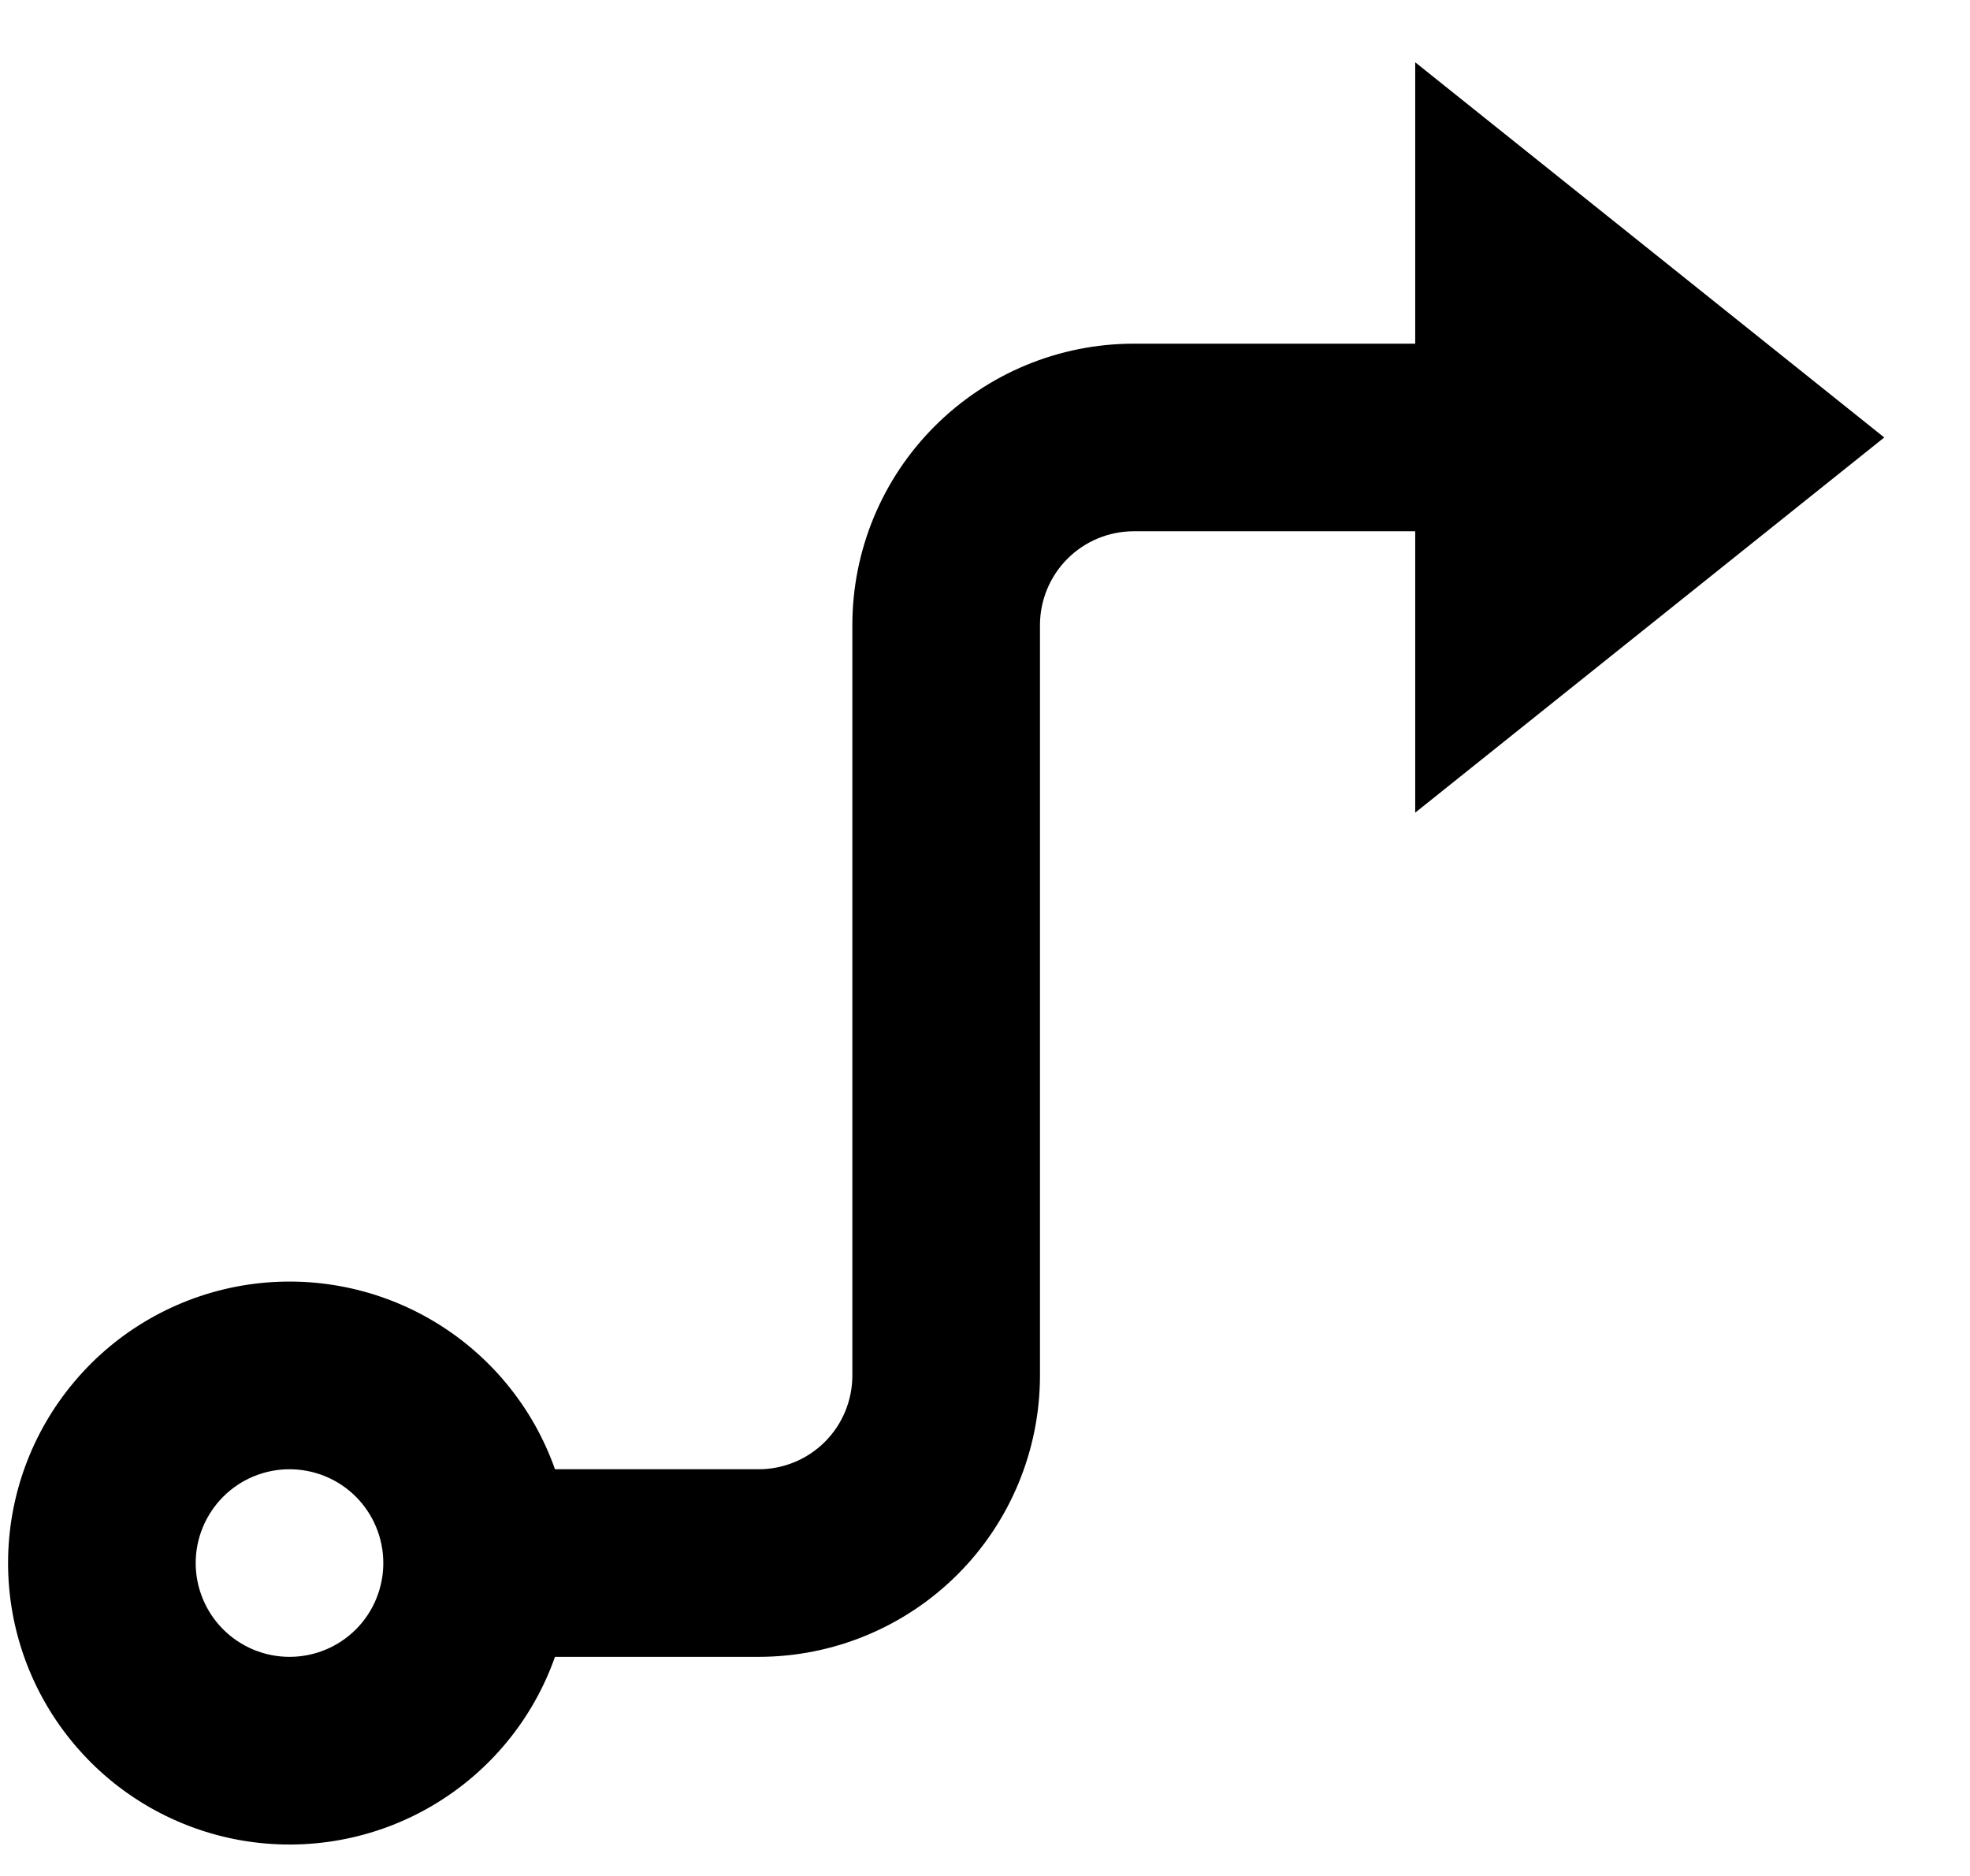
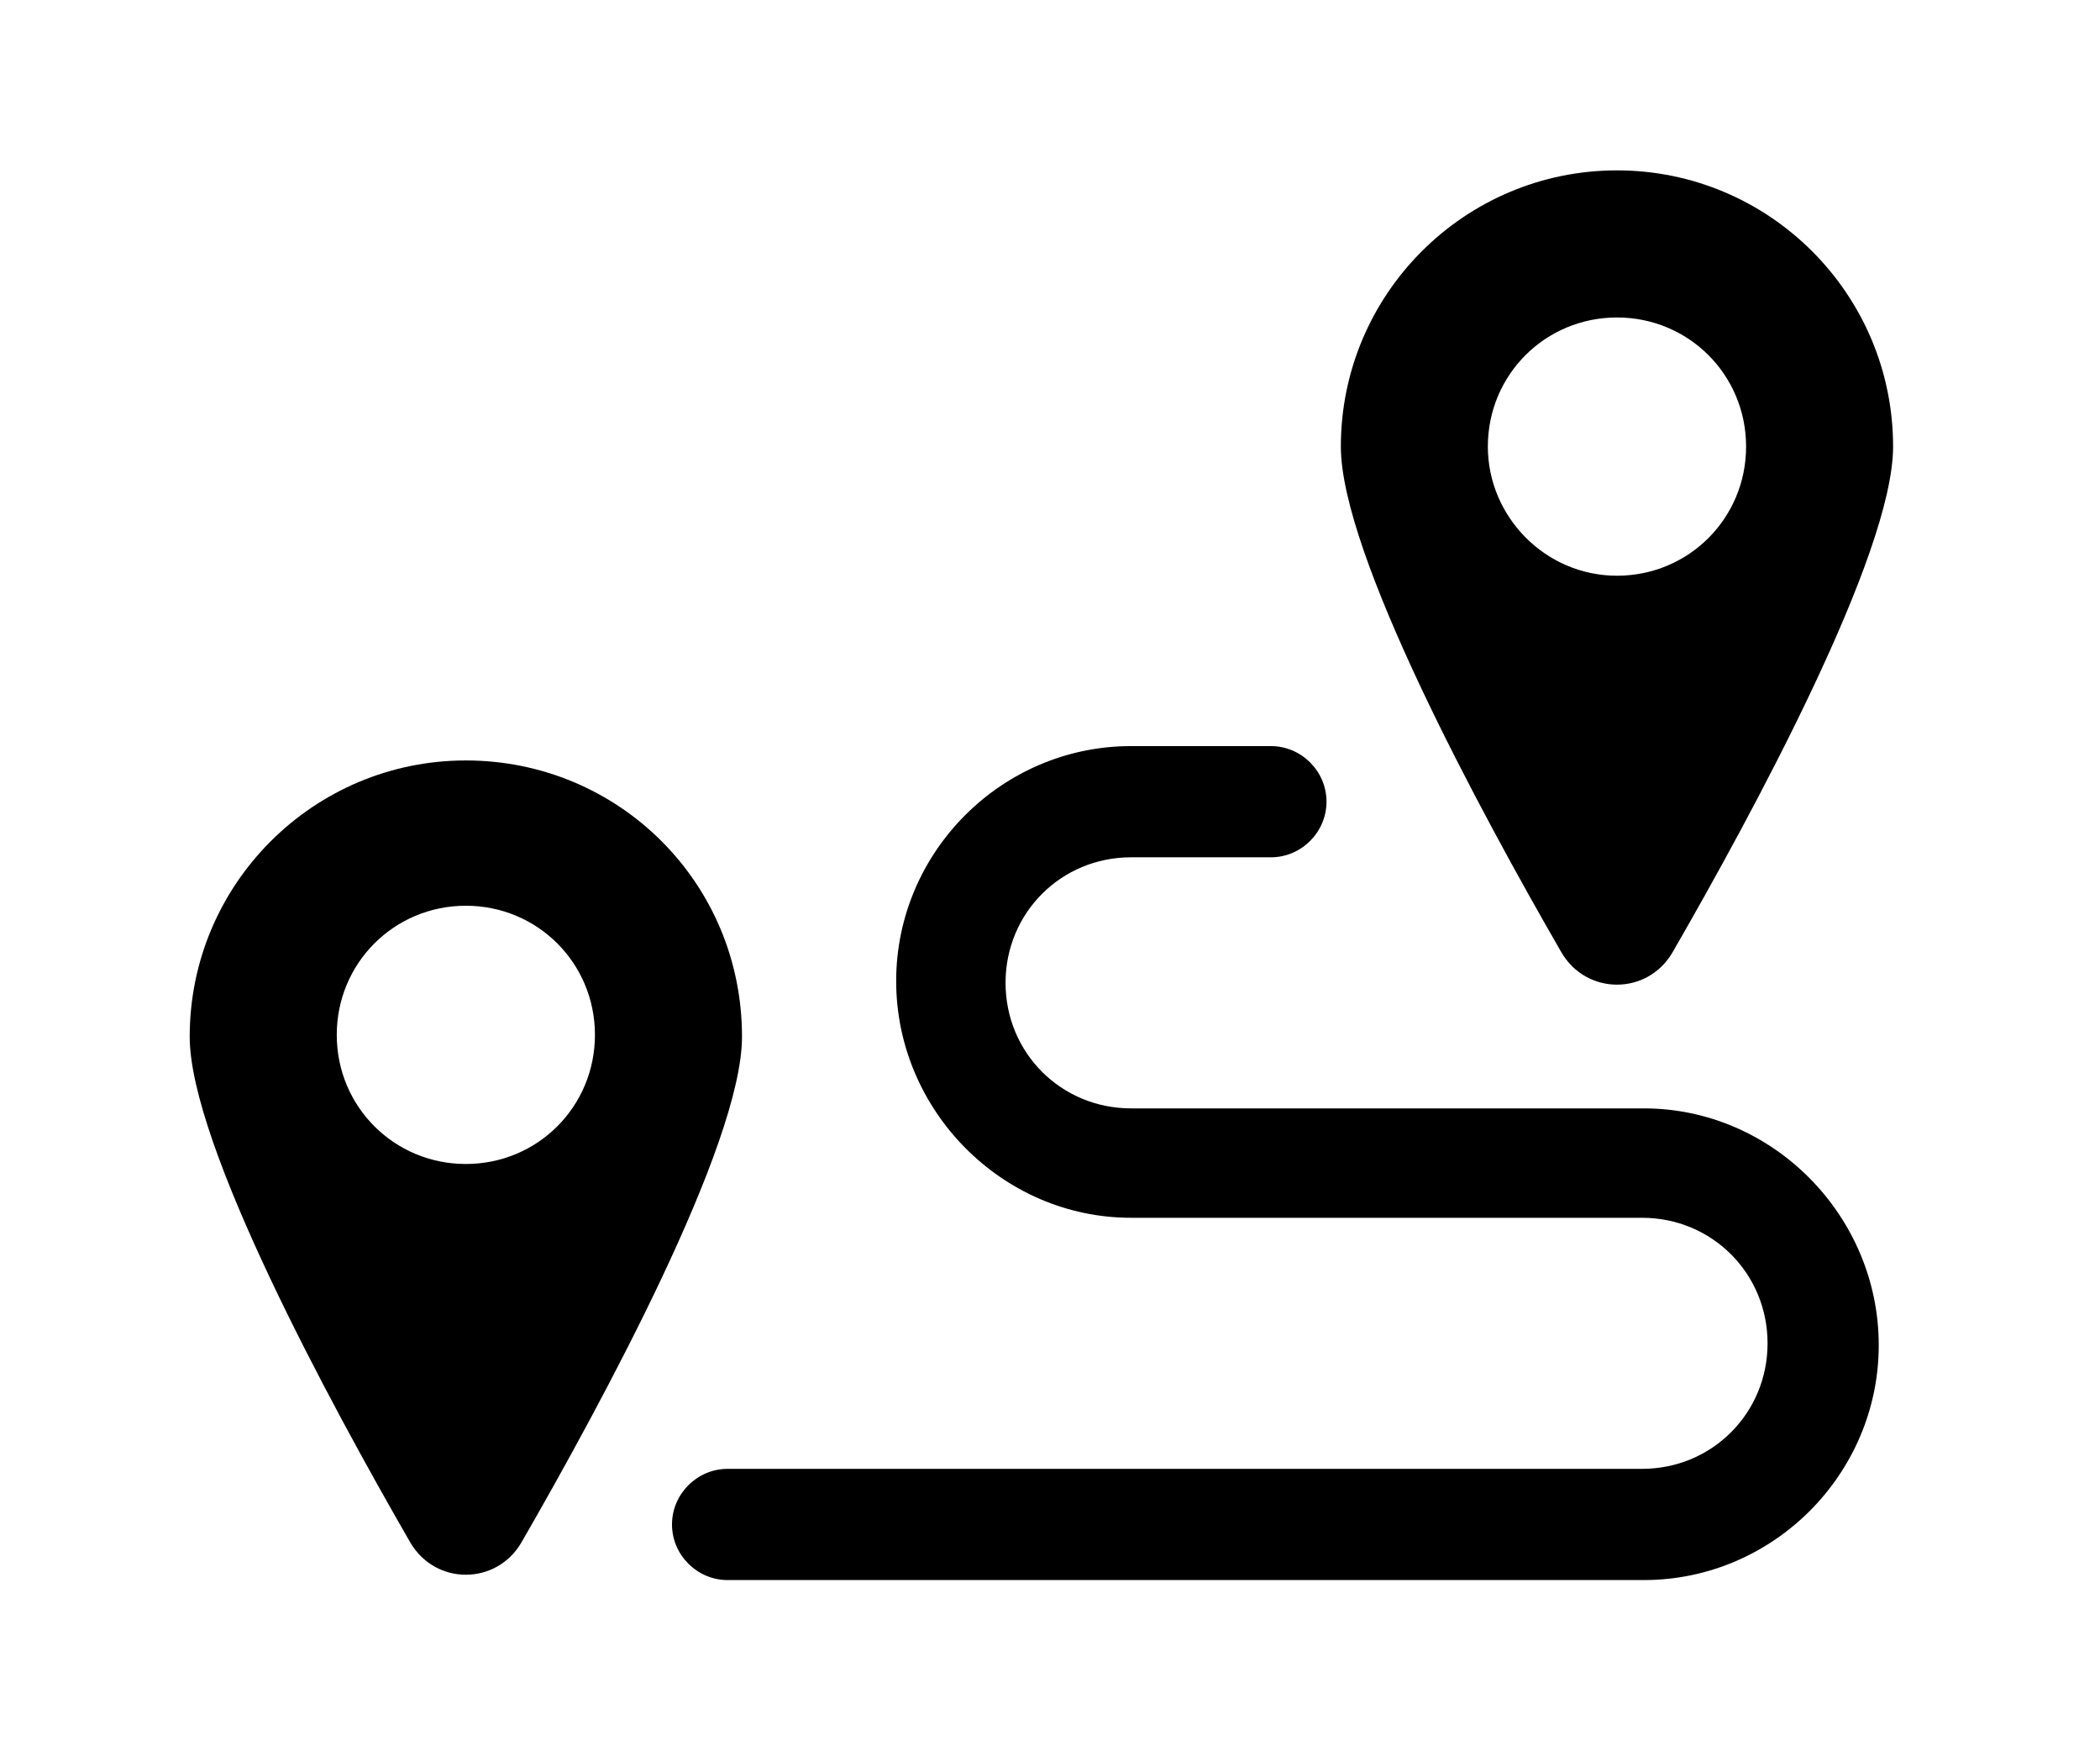
- <svg xmlns="http://www.w3.org/2000/svg" width="21" height="20" viewBox="0 0 21 20" fill="none">
-   <path d="M11.086 6.664V14.664C11.086 15.46 10.77 16.223 10.208 16.785C9.645 17.348 8.882 17.664 8.086 17.664H5.916C5.681 18.332 5.216 18.894 4.606 19.252C3.995 19.611 3.277 19.741 2.58 19.622C1.882 19.502 1.249 19.14 0.793 18.598C0.336 18.057 0.086 17.372 0.086 16.664C0.086 15.956 0.336 15.271 0.793 14.73C1.249 14.188 1.882 13.826 2.58 13.706C3.277 13.587 3.995 13.717 4.606 14.076C5.216 14.434 5.681 14.997 5.916 15.664H8.086C8.352 15.664 8.606 15.559 8.794 15.371C8.981 15.184 9.086 14.929 9.086 14.664V6.664C9.086 5.868 9.402 5.105 9.965 4.543C10.528 3.98 11.291 3.664 12.086 3.664H15.086V0.664L20.086 4.664L15.086 8.664V5.664H12.086C11.821 5.664 11.567 5.769 11.379 5.957C11.192 6.144 11.086 6.399 11.086 6.664ZM3.086 17.664C3.352 17.664 3.606 17.559 3.794 17.371C3.981 17.184 4.086 16.929 4.086 16.664C4.086 16.399 3.981 16.145 3.794 15.957C3.606 15.769 3.352 15.664 3.086 15.664C2.821 15.664 2.567 15.769 2.379 15.957C2.192 16.145 2.086 16.399 2.086 16.664C2.086 16.929 2.192 17.184 2.379 17.371C2.567 17.559 2.821 17.664 3.086 17.664Z" fill="#000" />
+ <svg xmlns="http://www.w3.org/2000/svg" width="36" height="30" viewBox="0 0 36 30" fill="none">
+   <path d="M28.672 16.322C30.055 13.924 32.453 9.498 32.453 7.654C32.453 5.041 30.332 2.92 27.72 2.92C25.107 2.92 22.986 5.041 22.986 7.654C22.986 9.498 25.383 13.924 26.767 16.322C27.197 17.06 28.242 17.06 28.672 16.322ZM25.506 7.654C25.506 6.424 26.49 5.441 27.72 5.441C28.949 5.441 29.933 6.424 29.933 7.654C29.933 8.883 28.949 9.867 27.72 9.867C26.49 9.867 25.506 8.853 25.506 7.654Z" fill="#000" />
+   <path d="M28.18 18.996H19.389C18.19 18.996 17.238 18.043 17.238 16.844C17.238 15.646 18.19 14.693 19.389 14.693H21.787C22.309 14.693 22.74 14.262 22.74 13.74C22.74 13.217 22.309 12.787 21.787 12.787H19.389C17.176 12.787 15.363 14.6 15.363 16.814C15.363 19.027 17.176 20.871 19.389 20.871H28.149C29.348 20.871 30.301 21.824 30.301 23.023C30.301 24.221 29.348 25.174 28.149 25.174H12.473C11.951 25.174 11.52 25.605 11.52 26.127C11.52 26.65 11.951 27.08 12.473 27.08H28.18C30.393 27.08 32.207 25.266 32.207 23.053C32.207 20.84 30.393 18.996 28.18 18.996Z" fill="#000" />
+   <path d="M7.986 13.033C5.373 13.033 3.252 15.154 3.252 17.767C3.252 19.611 5.65 24.037 7.033 26.435C7.464 27.173 8.509 27.173 8.939 26.435C10.322 24.037 12.72 19.611 12.72 17.767C12.72 15.123 10.599 13.033 7.986 13.033ZM7.986 19.949C6.757 19.949 5.773 18.966 5.773 17.736C5.773 16.507 6.757 15.523 7.986 15.523C9.216 15.523 10.199 16.507 10.199 17.736C10.199 18.966 9.216 19.949 7.986 19.949Z" fill="#000" />
</svg>
